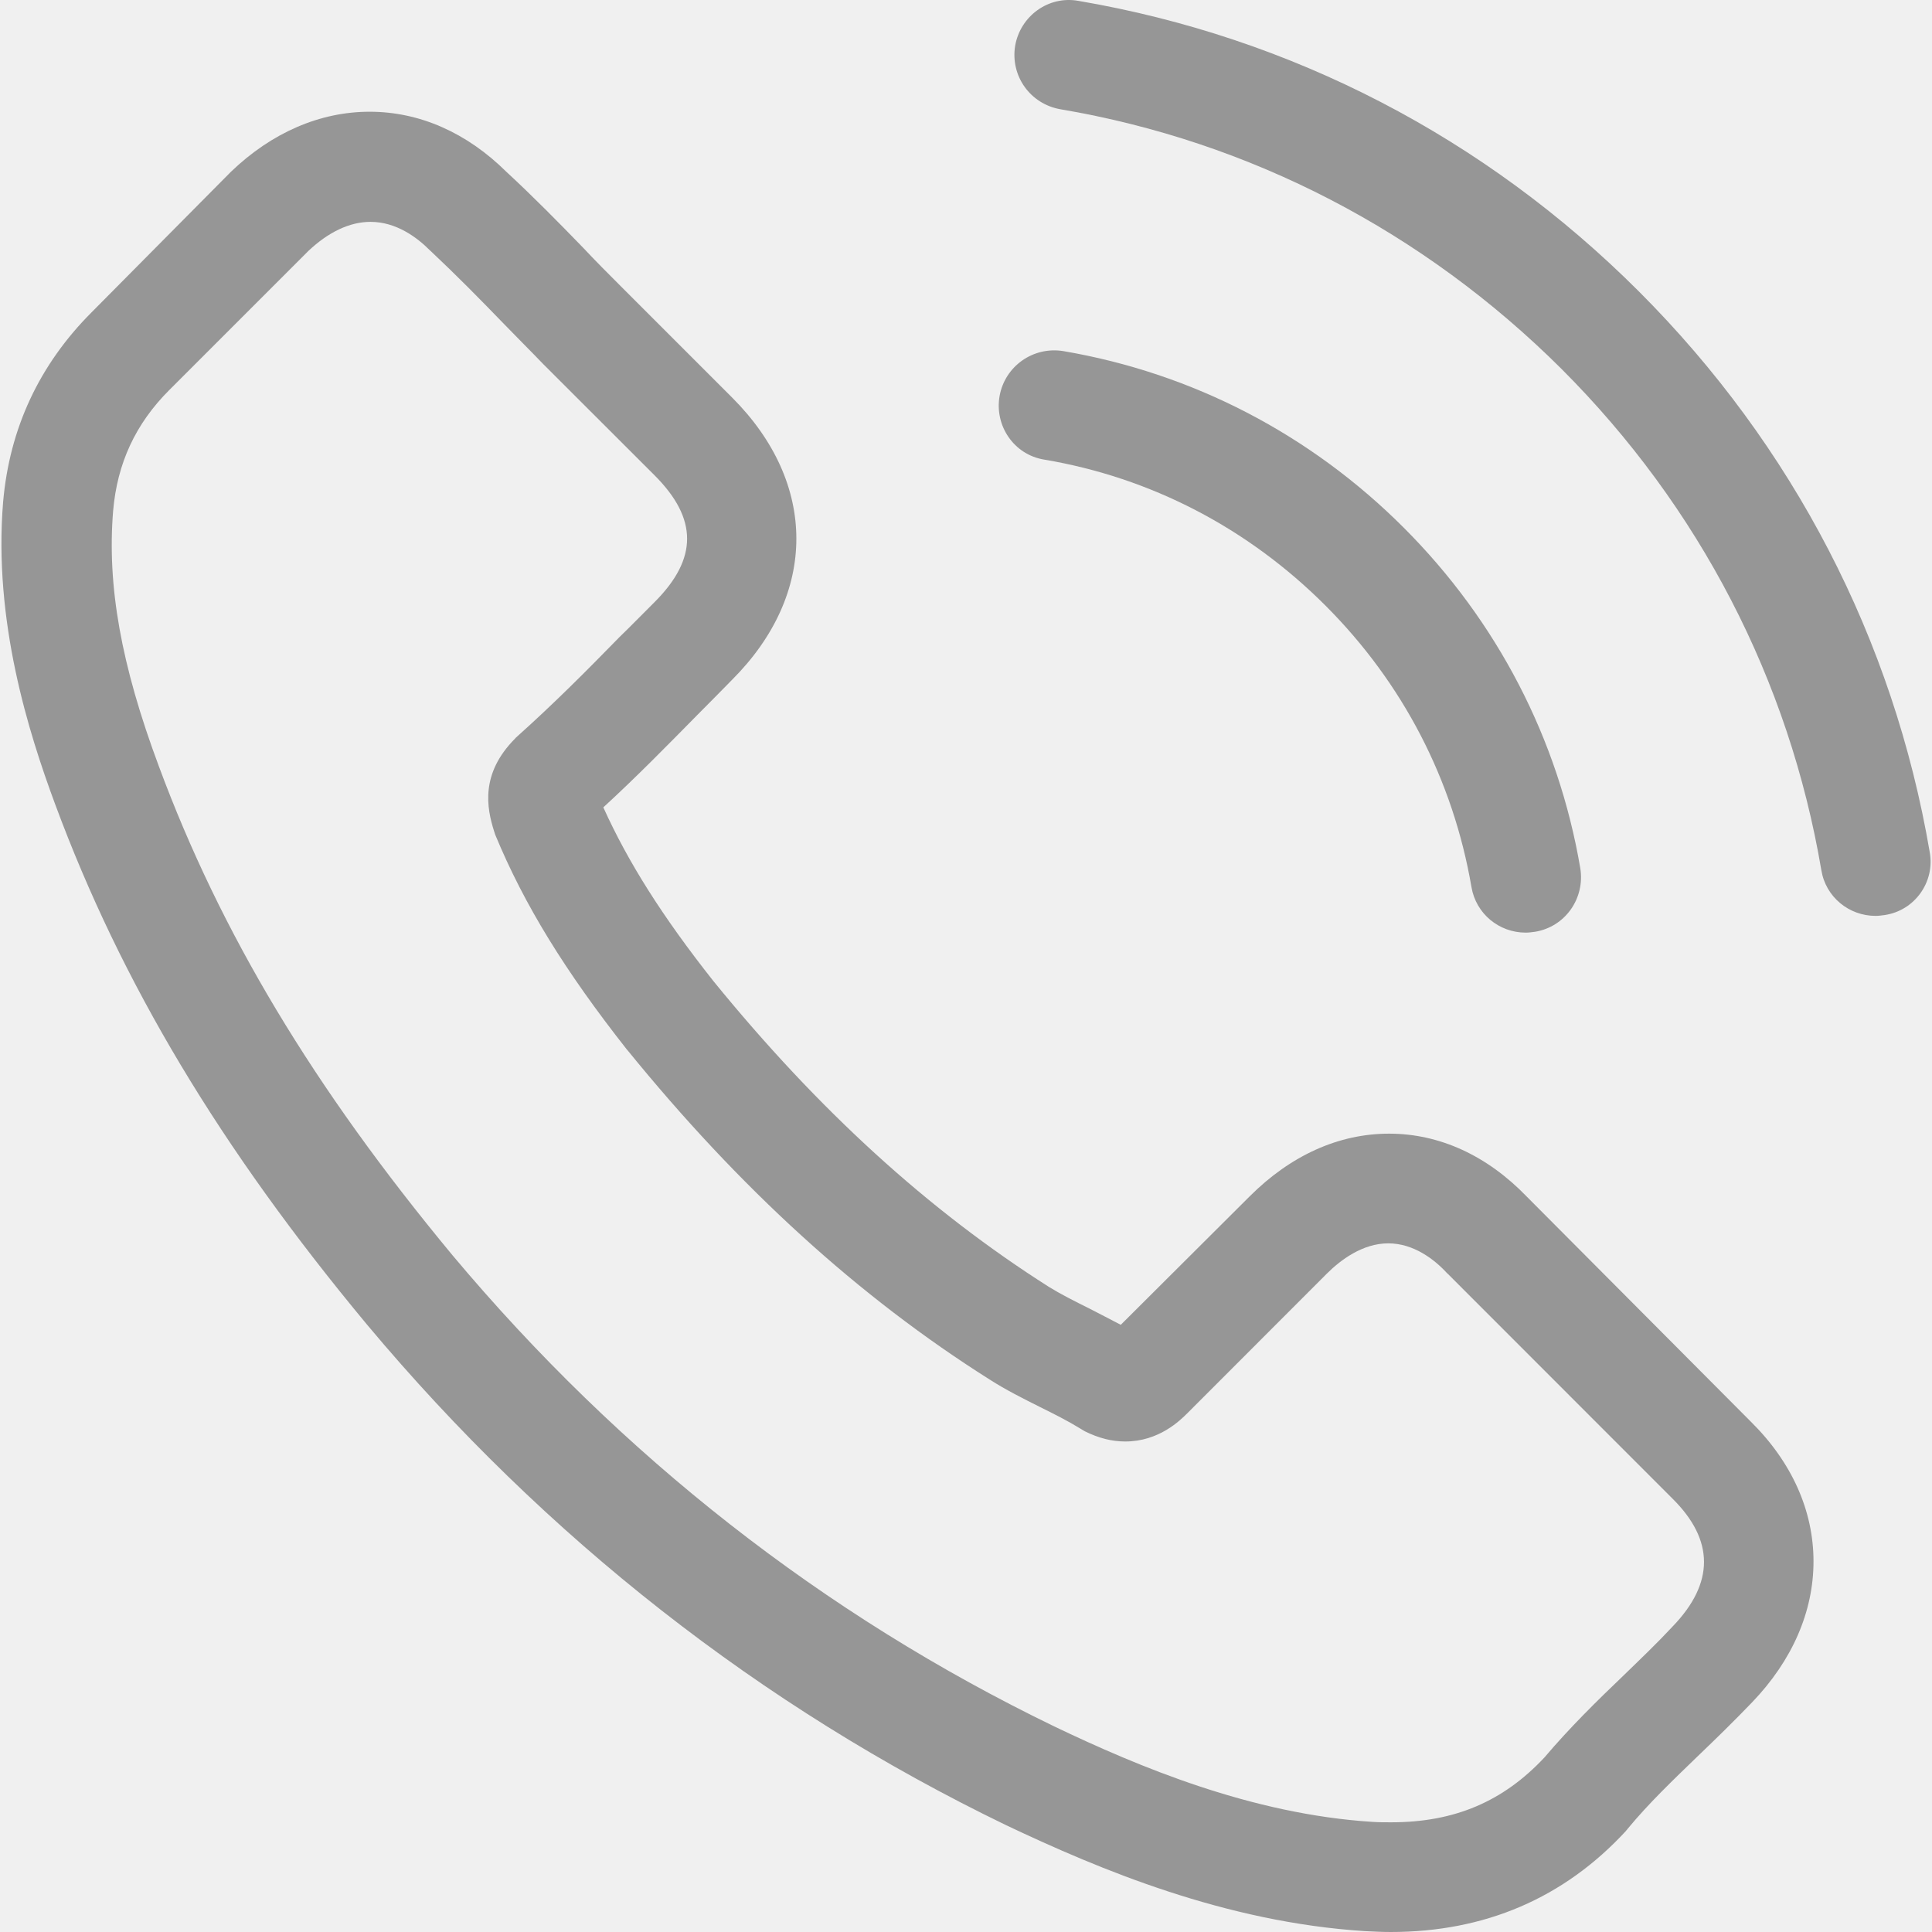
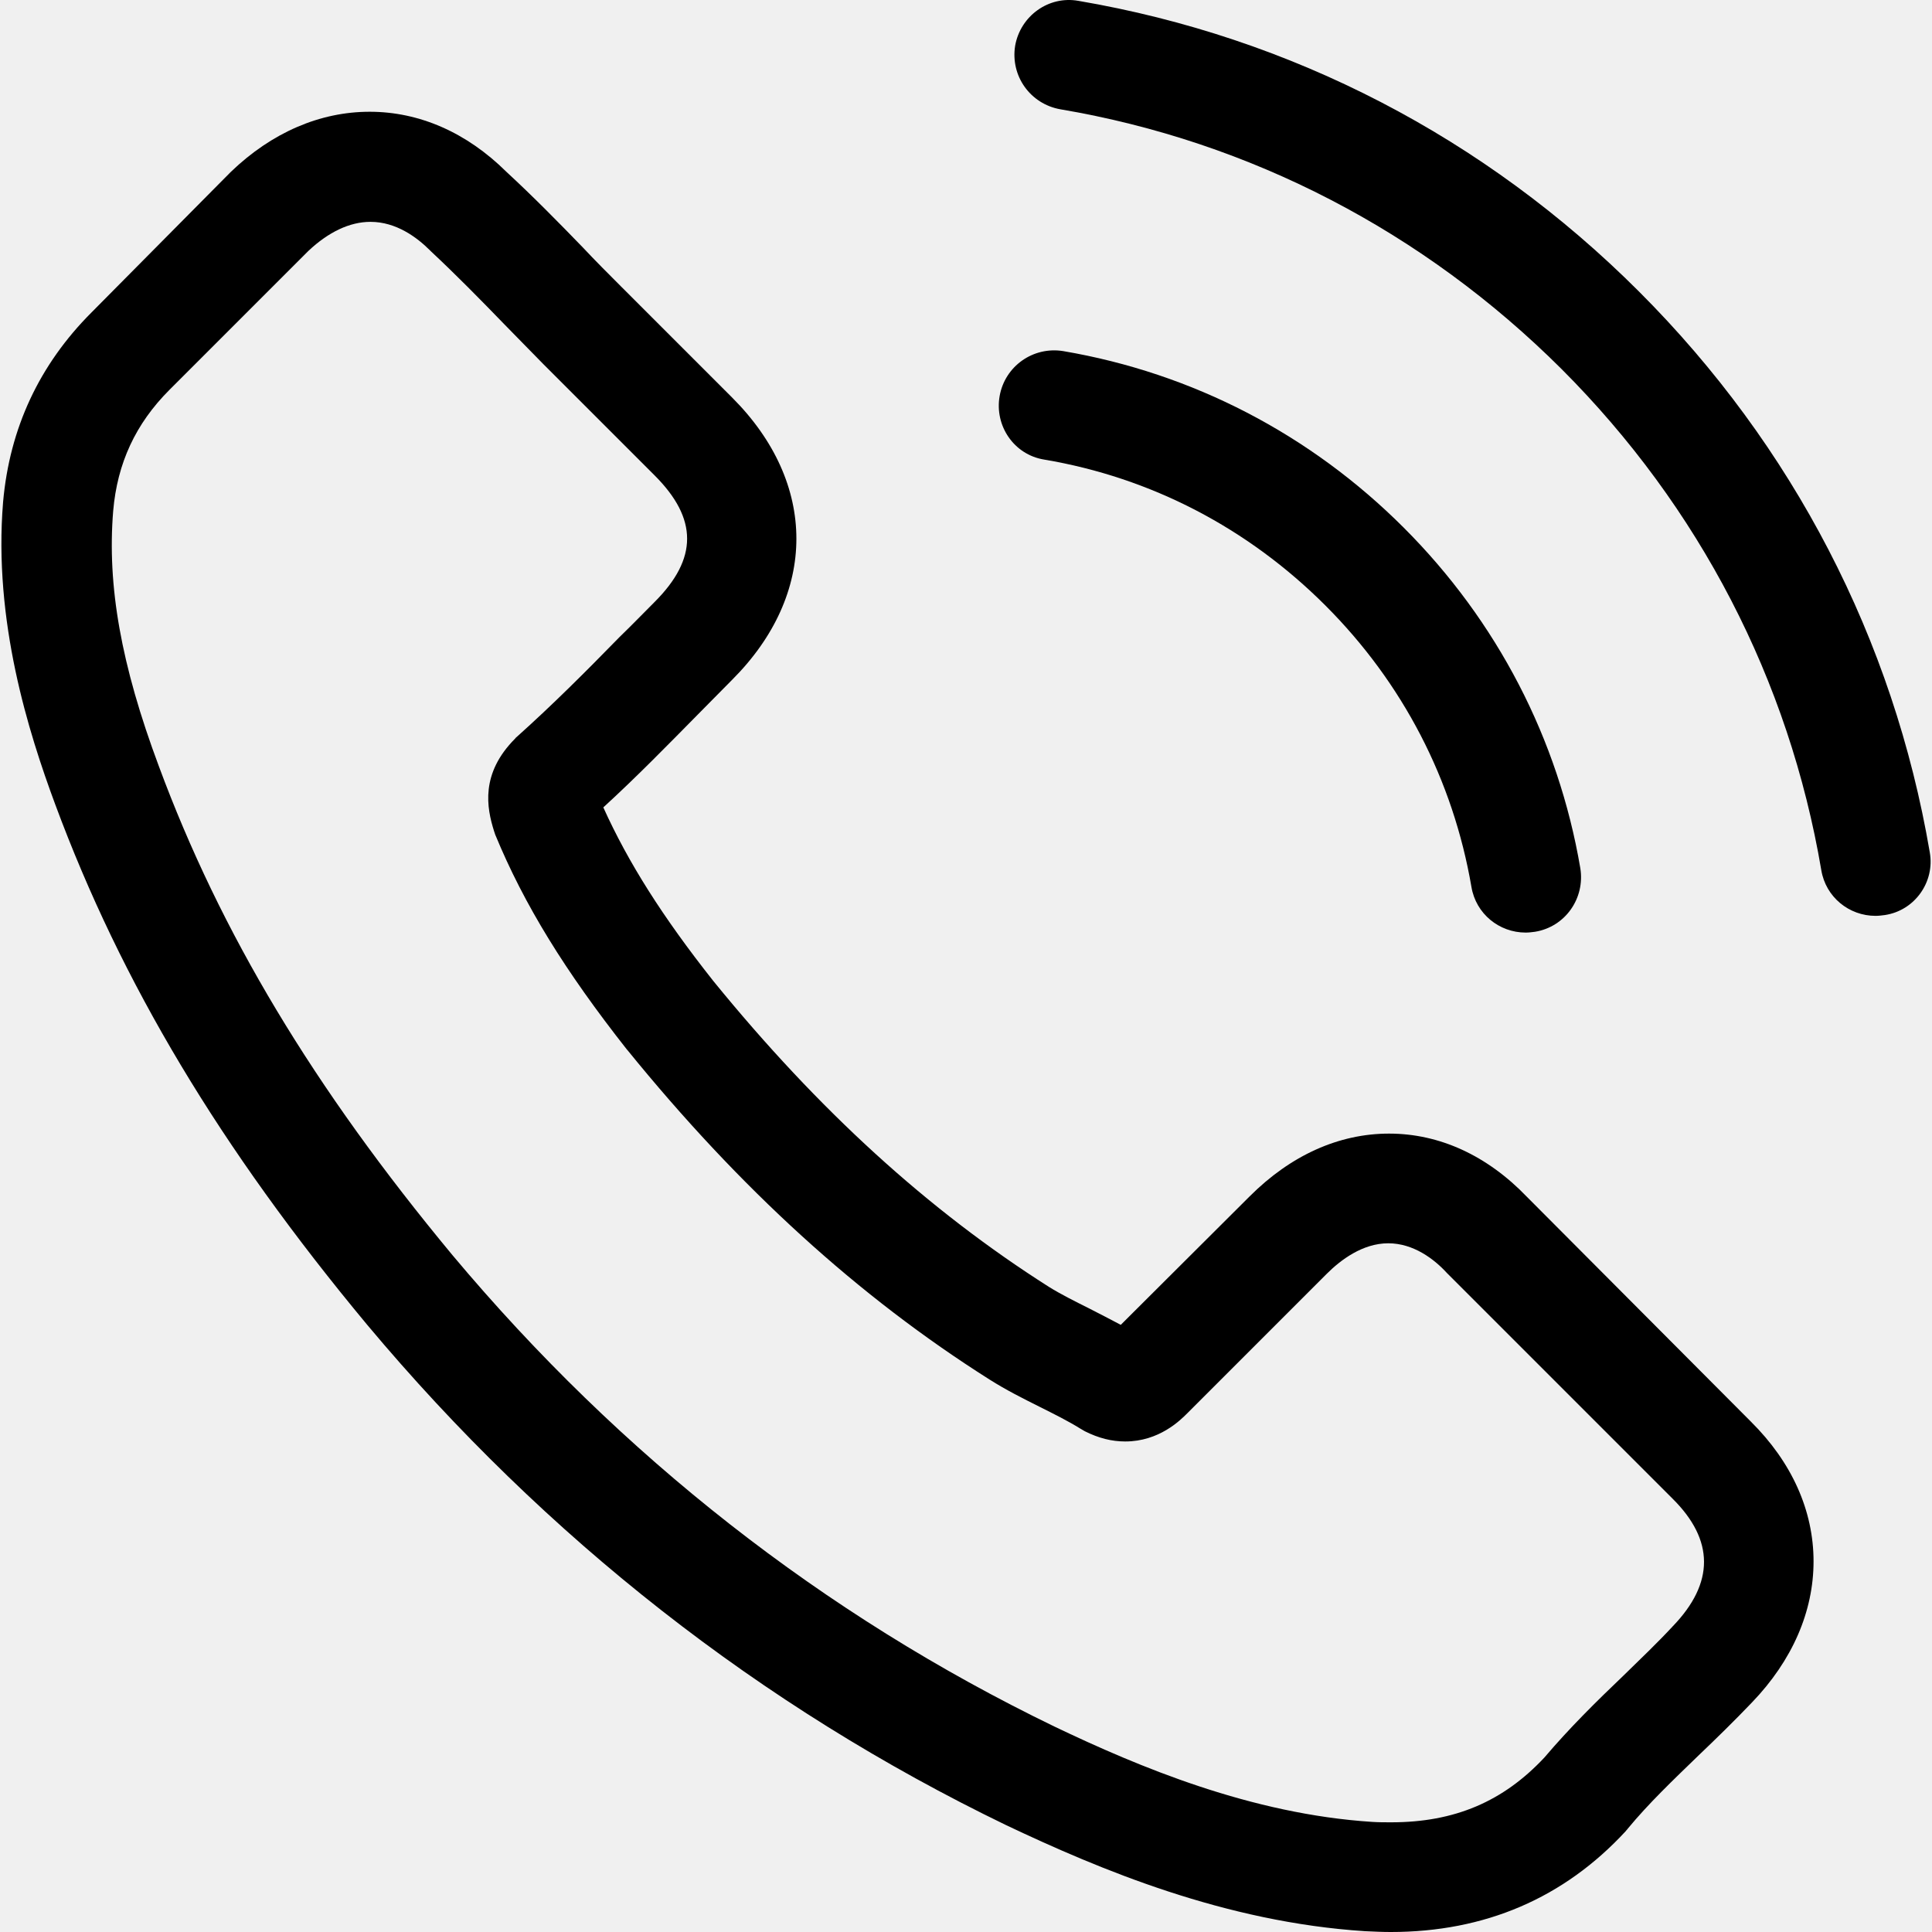
- <svg xmlns="http://www.w3.org/2000/svg" width="18" height="18" viewBox="0 0 18 18" fill="none">
+ <svg xmlns="http://www.w3.org/2000/svg" width="512" height="512" viewBox="0 0 512 512" fill="none">
  <g clip-path="url(#clip0)">
-     <path d="M14.226 11.15C13.857 10.767 13.413 10.562 12.942 10.562C12.474 10.562 12.026 10.763 11.642 11.147L10.442 12.343C10.343 12.29 10.244 12.241 10.149 12.191C10.012 12.123 9.883 12.058 9.773 11.99C8.649 11.276 7.627 10.345 6.647 9.141C6.172 8.54 5.853 8.035 5.621 7.522C5.932 7.237 6.221 6.941 6.502 6.656C6.609 6.55 6.715 6.44 6.821 6.333C7.619 5.535 7.619 4.502 6.821 3.704L5.784 2.667C5.666 2.549 5.545 2.428 5.431 2.306C5.203 2.071 4.964 1.828 4.717 1.6C4.348 1.235 3.908 1.041 3.444 1.041C2.981 1.041 2.532 1.235 2.152 1.6C2.149 1.603 2.149 1.603 2.145 1.607L0.853 2.91C0.367 3.397 0.089 3.989 0.029 4.677C-0.062 5.786 0.264 6.819 0.515 7.496C1.13 9.156 2.05 10.694 3.421 12.343C5.085 14.33 7.087 15.899 9.374 17.005C10.248 17.419 11.414 17.909 12.717 17.992C12.797 17.996 12.881 18 12.957 18C13.834 18 14.571 17.685 15.149 17.058C15.153 17.05 15.16 17.047 15.164 17.039C15.362 16.799 15.589 16.583 15.829 16.351C15.992 16.195 16.159 16.032 16.323 15.861C16.699 15.47 16.896 15.014 16.896 14.547C16.896 14.076 16.695 13.623 16.311 13.244L14.226 11.15ZM15.586 15.151C15.582 15.151 15.582 15.155 15.586 15.151C15.438 15.31 15.286 15.455 15.122 15.614C14.875 15.85 14.624 16.097 14.389 16.374C14.005 16.784 13.553 16.978 12.961 16.978C12.904 16.978 12.843 16.978 12.786 16.974C11.658 16.902 10.609 16.461 9.823 16.085C7.672 15.044 5.784 13.566 4.215 11.694C2.92 10.132 2.054 8.689 1.48 7.139C1.127 6.193 0.997 5.456 1.054 4.76C1.092 4.316 1.263 3.947 1.579 3.632L2.874 2.337C3.06 2.162 3.258 2.067 3.452 2.067C3.691 2.067 3.885 2.211 4.006 2.333C4.01 2.337 4.014 2.34 4.018 2.344C4.249 2.561 4.47 2.785 4.701 3.024C4.819 3.146 4.941 3.267 5.062 3.393L6.1 4.43C6.502 4.833 6.502 5.205 6.1 5.608C5.989 5.718 5.883 5.828 5.773 5.934C5.454 6.261 5.15 6.565 4.819 6.861C4.812 6.869 4.804 6.873 4.8 6.88C4.474 7.207 4.534 7.526 4.603 7.743C4.607 7.754 4.61 7.765 4.614 7.777C4.884 8.43 5.264 9.046 5.841 9.779L5.845 9.783C6.894 11.074 7.999 12.081 9.219 12.852C9.374 12.951 9.534 13.031 9.686 13.107C9.823 13.175 9.952 13.24 10.062 13.308C10.077 13.316 10.092 13.327 10.107 13.335C10.237 13.399 10.358 13.43 10.484 13.43C10.799 13.43 10.996 13.232 11.061 13.168L12.36 11.868C12.489 11.739 12.695 11.584 12.934 11.584C13.169 11.584 13.363 11.732 13.481 11.861C13.485 11.865 13.485 11.865 13.489 11.868L15.582 13.962C15.973 14.349 15.973 14.748 15.586 15.151Z" fill="#969696" />
-     <path d="M9.728 4.282C10.723 4.449 11.627 4.92 12.349 5.642C13.071 6.364 13.538 7.268 13.709 8.263C13.751 8.514 13.967 8.689 14.214 8.689C14.245 8.689 14.271 8.685 14.302 8.681C14.583 8.635 14.769 8.369 14.723 8.088C14.518 6.884 13.948 5.786 13.078 4.916C12.208 4.046 11.11 3.476 9.906 3.271C9.625 3.226 9.363 3.412 9.313 3.689C9.264 3.966 9.446 4.236 9.728 4.282Z" fill="#969696" />
-     <path d="M17.979 7.94C17.641 5.957 16.706 4.153 15.27 2.716C13.834 1.28 12.03 0.346 10.047 0.008C9.769 -0.042 9.507 0.148 9.458 0.426C9.412 0.707 9.598 0.969 9.88 1.018C11.65 1.318 13.264 2.158 14.549 3.438C15.833 4.722 16.669 6.337 16.969 8.107C17.01 8.358 17.227 8.533 17.474 8.533C17.504 8.533 17.531 8.529 17.561 8.525C17.839 8.483 18.029 8.217 17.979 7.94Z" fill="#969696" />
+     <path d="M404.643 317.167C394.161 306.252 381.518 300.417 368.118 300.417C354.827 300.417 342.076 306.144 331.161 317.058L297.014 351.098C294.205 349.585 291.395 348.18 288.693 346.775C284.803 344.83 281.129 342.993 277.995 341.048C246.009 320.732 216.941 294.258 189.061 260.002C175.553 242.928 166.476 228.556 159.885 213.968C168.746 205.864 176.958 197.435 184.955 189.33C187.98 186.304 191.006 183.171 194.032 180.145C216.725 157.452 216.725 128.06 194.032 105.367L164.531 75.866C161.181 72.516 157.723 69.058 154.482 65.6C147.998 58.9 141.19 51.984 134.166 45.501C123.684 35.127 111.149 29.616 97.966 29.616C84.782 29.616 72.031 35.127 61.225 45.501C61.117 45.609 61.117 45.609 61.009 45.717L24.268 82.782C10.436 96.614 2.548 113.471 0.819 133.03C-1.775 164.584 7.518 193.977 14.65 213.212C32.156 260.434 58.307 304.199 97.317 351.098C144.648 407.614 201.596 452.243 266.649 483.689C291.503 495.467 324.678 509.407 361.743 511.785C364.012 511.893 366.389 512.001 368.551 512.001C393.513 512.001 414.477 503.032 430.902 485.202C431.01 484.985 431.226 484.877 431.334 484.661C436.953 477.853 443.437 471.694 450.245 465.102C454.891 460.672 459.646 456.025 464.293 451.162C474.991 440.032 480.61 427.065 480.61 413.773C480.61 400.374 474.883 387.514 463.969 376.708L404.643 317.167ZM443.329 430.955C443.221 430.955 443.221 431.063 443.329 430.955C439.115 435.493 434.792 439.6 430.145 444.138C423.121 450.838 415.989 457.862 409.29 465.751C398.376 477.421 385.516 482.932 368.659 482.932C367.038 482.932 365.309 482.932 363.688 482.824C331.594 480.771 301.769 468.236 279.4 457.538C218.238 427.929 164.531 385.893 119.902 332.619C83.053 288.206 58.415 247.143 42.098 203.054C32.048 176.147 28.374 155.183 29.995 135.408C31.076 122.765 35.938 112.283 44.907 103.314L81.756 66.465C87.051 61.494 92.671 58.792 98.182 58.792C104.99 58.792 110.501 62.899 113.959 66.357C114.067 66.465 114.175 66.573 114.283 66.681C120.874 72.84 127.142 79.216 133.734 86.024C137.084 89.482 140.542 92.94 144 96.506L173.5 126.006C184.955 137.461 184.955 148.051 173.5 159.505C170.367 162.639 167.341 165.773 164.207 168.799C155.13 178.092 146.485 186.737 137.084 195.165C136.868 195.382 136.651 195.49 136.543 195.706C127.25 204.999 128.979 214.076 130.924 220.236C131.032 220.56 131.14 220.884 131.248 221.208C138.921 239.795 149.727 257.301 166.152 278.156L166.26 278.264C196.085 315.005 227.531 343.641 262.218 365.578C266.649 368.387 271.188 370.657 275.51 372.818C279.4 374.763 283.074 376.6 286.208 378.545C286.64 378.761 287.073 379.086 287.505 379.302C291.179 381.139 294.637 382.003 298.203 382.003C307.172 382.003 312.791 376.384 314.628 374.547L351.585 337.59C355.259 333.916 361.094 329.485 367.902 329.485C374.602 329.485 380.113 333.7 383.463 337.374C383.571 337.482 383.571 337.482 383.679 337.59L443.221 397.132C454.351 408.154 454.351 419.5 443.329 430.955Z" fill="black" />
+     <path d="M276.697 121.791C305.009 126.546 330.728 139.946 351.259 160.477C371.791 181.009 385.082 206.727 389.945 235.04C391.134 242.172 397.293 247.142 404.317 247.142C405.182 247.142 405.938 247.034 406.803 246.926C414.799 245.629 420.094 238.065 418.798 230.069C412.962 195.813 396.753 164.584 372.007 139.838C347.261 115.092 316.031 98.882 281.776 93.047C273.779 91.751 266.323 97.046 264.918 104.934C263.513 112.822 268.7 120.495 276.697 121.791Z" fill="black" />
+     <path d="M511.408 225.854C501.79 169.446 475.207 118.117 434.36 77.269C393.513 36.422 342.184 9.839 285.776 0.222C277.888 -1.183 270.431 4.22 269.027 12.109C267.73 20.105 273.025 27.561 281.021 28.966C331.378 37.503 377.304 61.385 413.829 97.801C450.353 134.326 474.127 180.252 482.664 230.608C483.852 237.74 490.012 242.711 497.036 242.711C497.9 242.711 498.657 242.603 499.521 242.495C507.41 241.306 512.813 233.742 511.408 225.854Z" fill="black" />
  </g>
  <defs>
    <clipPath id="clip0">
-       <rect width="18" height="18" fill="white" />
+       <rect width="512" height="512" fill="white" />
    </clipPath>
  </defs>
</svg>
